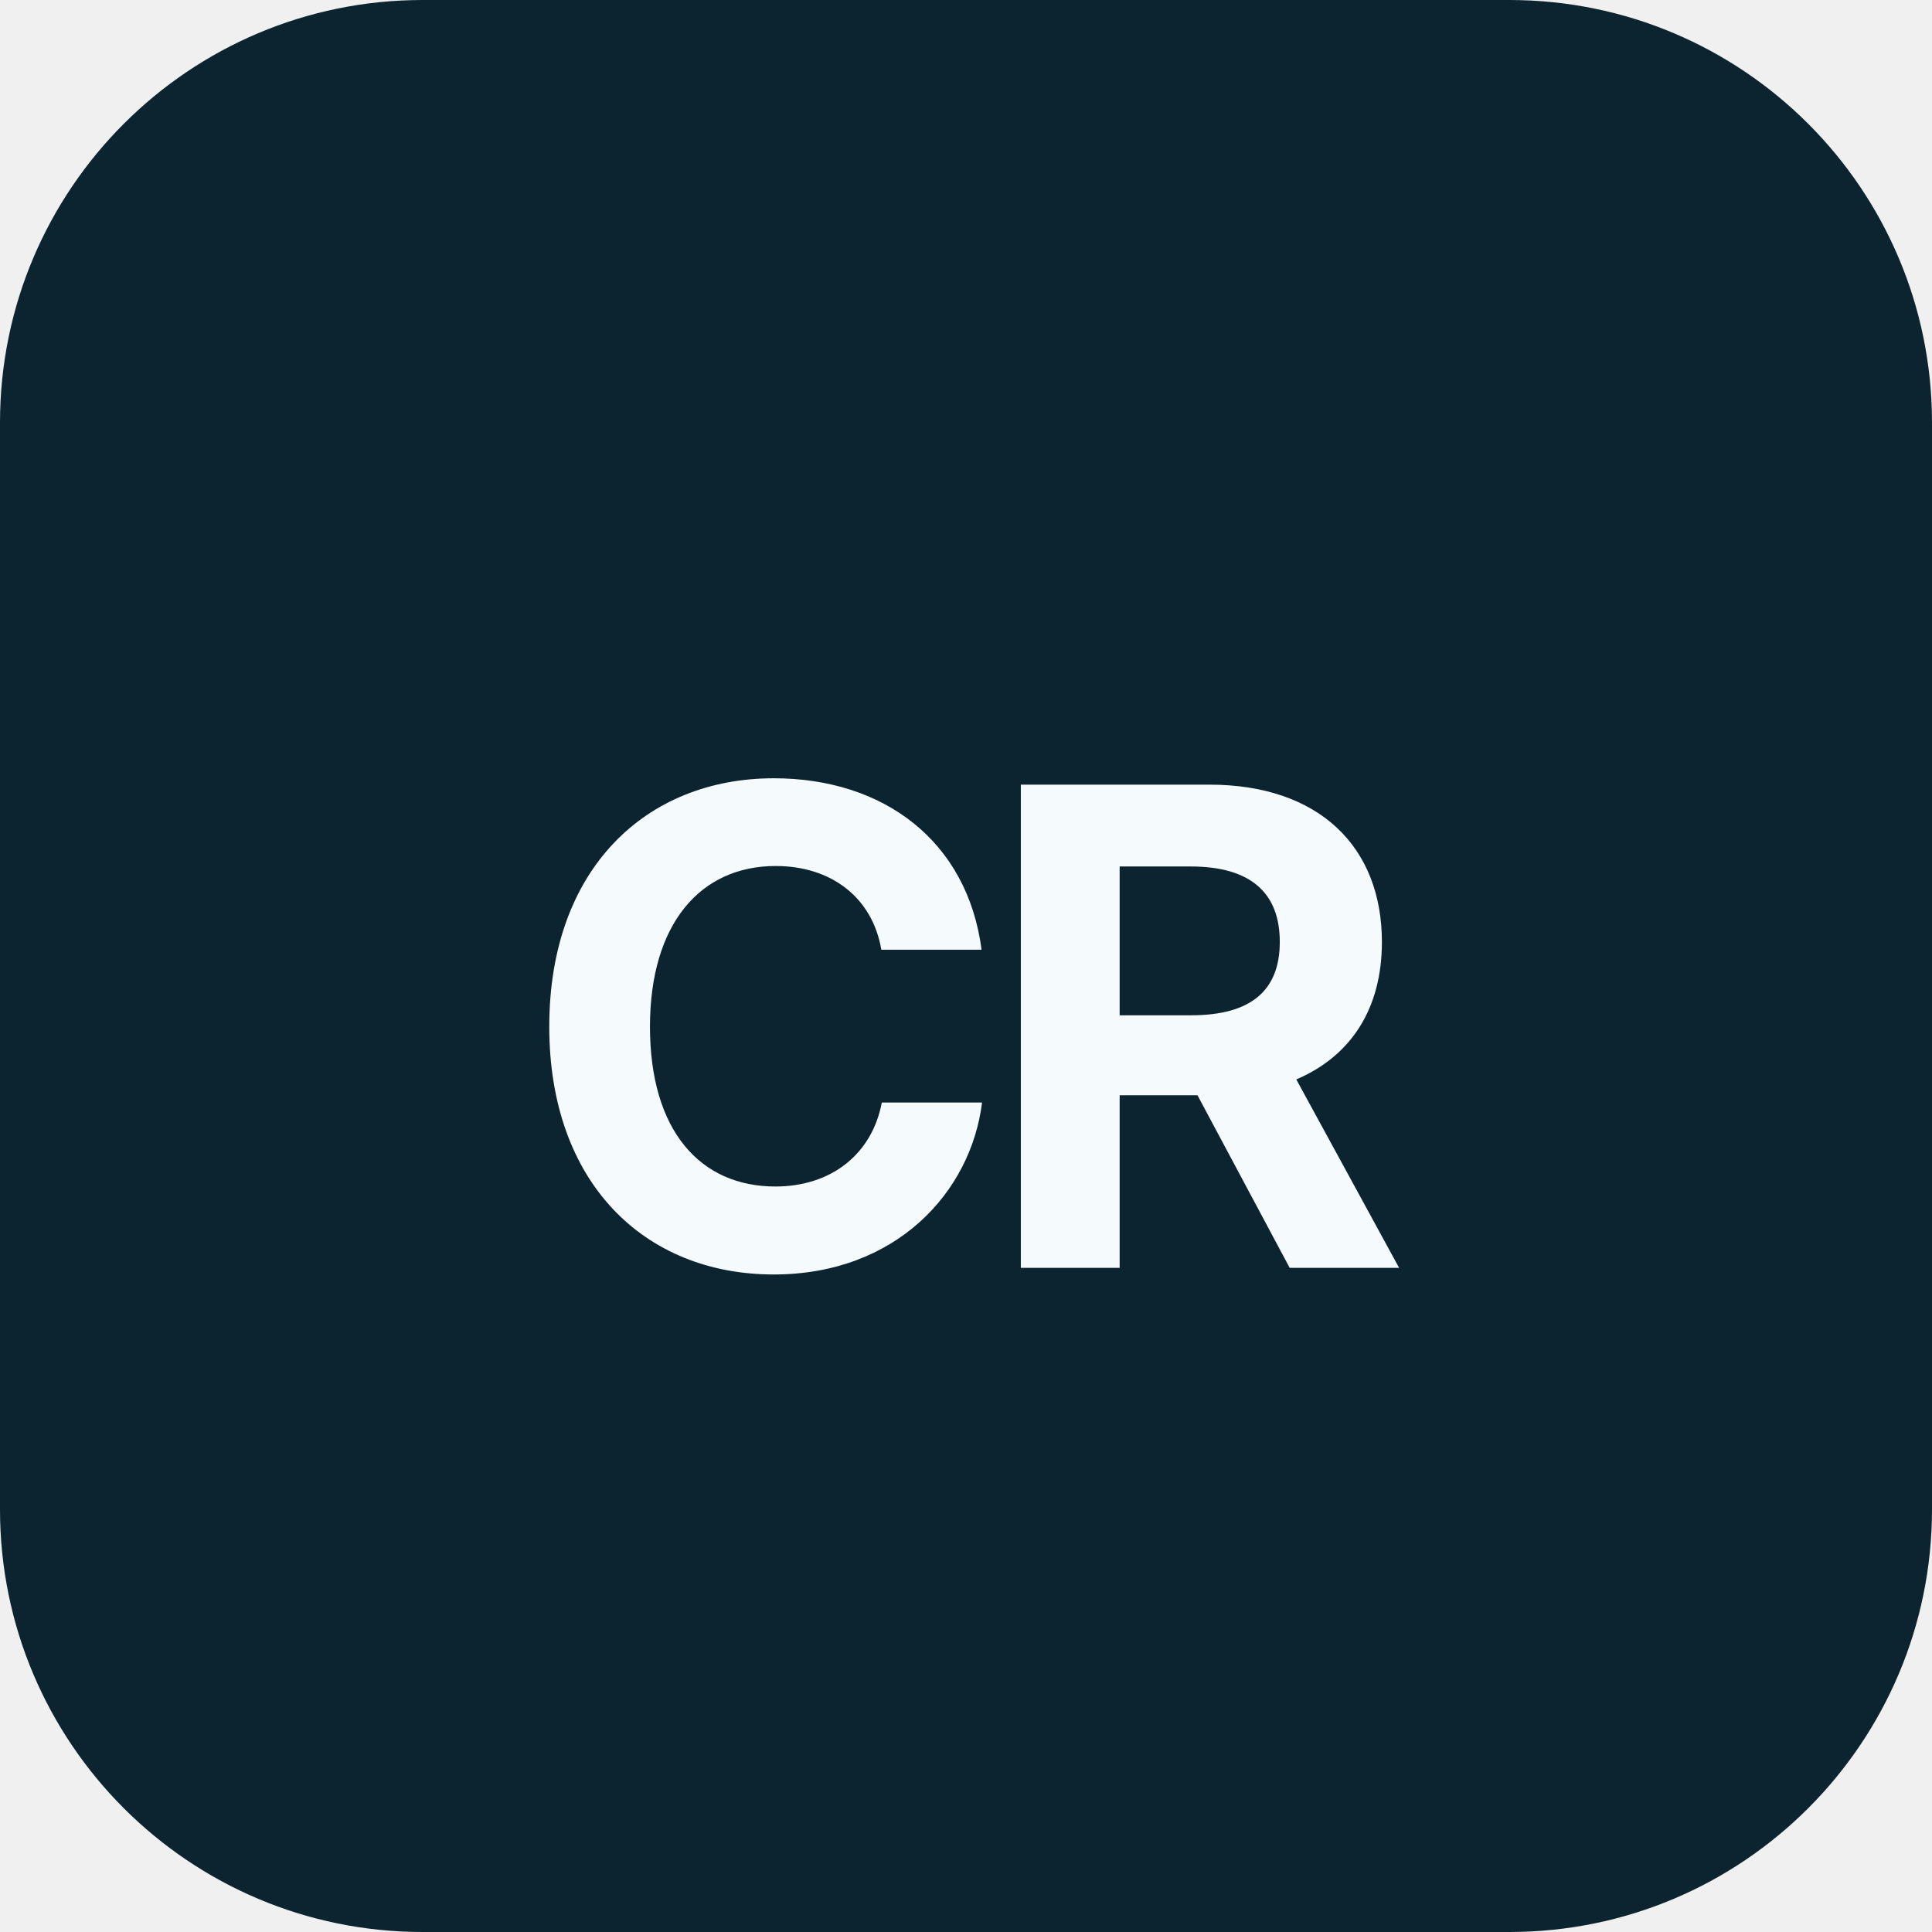
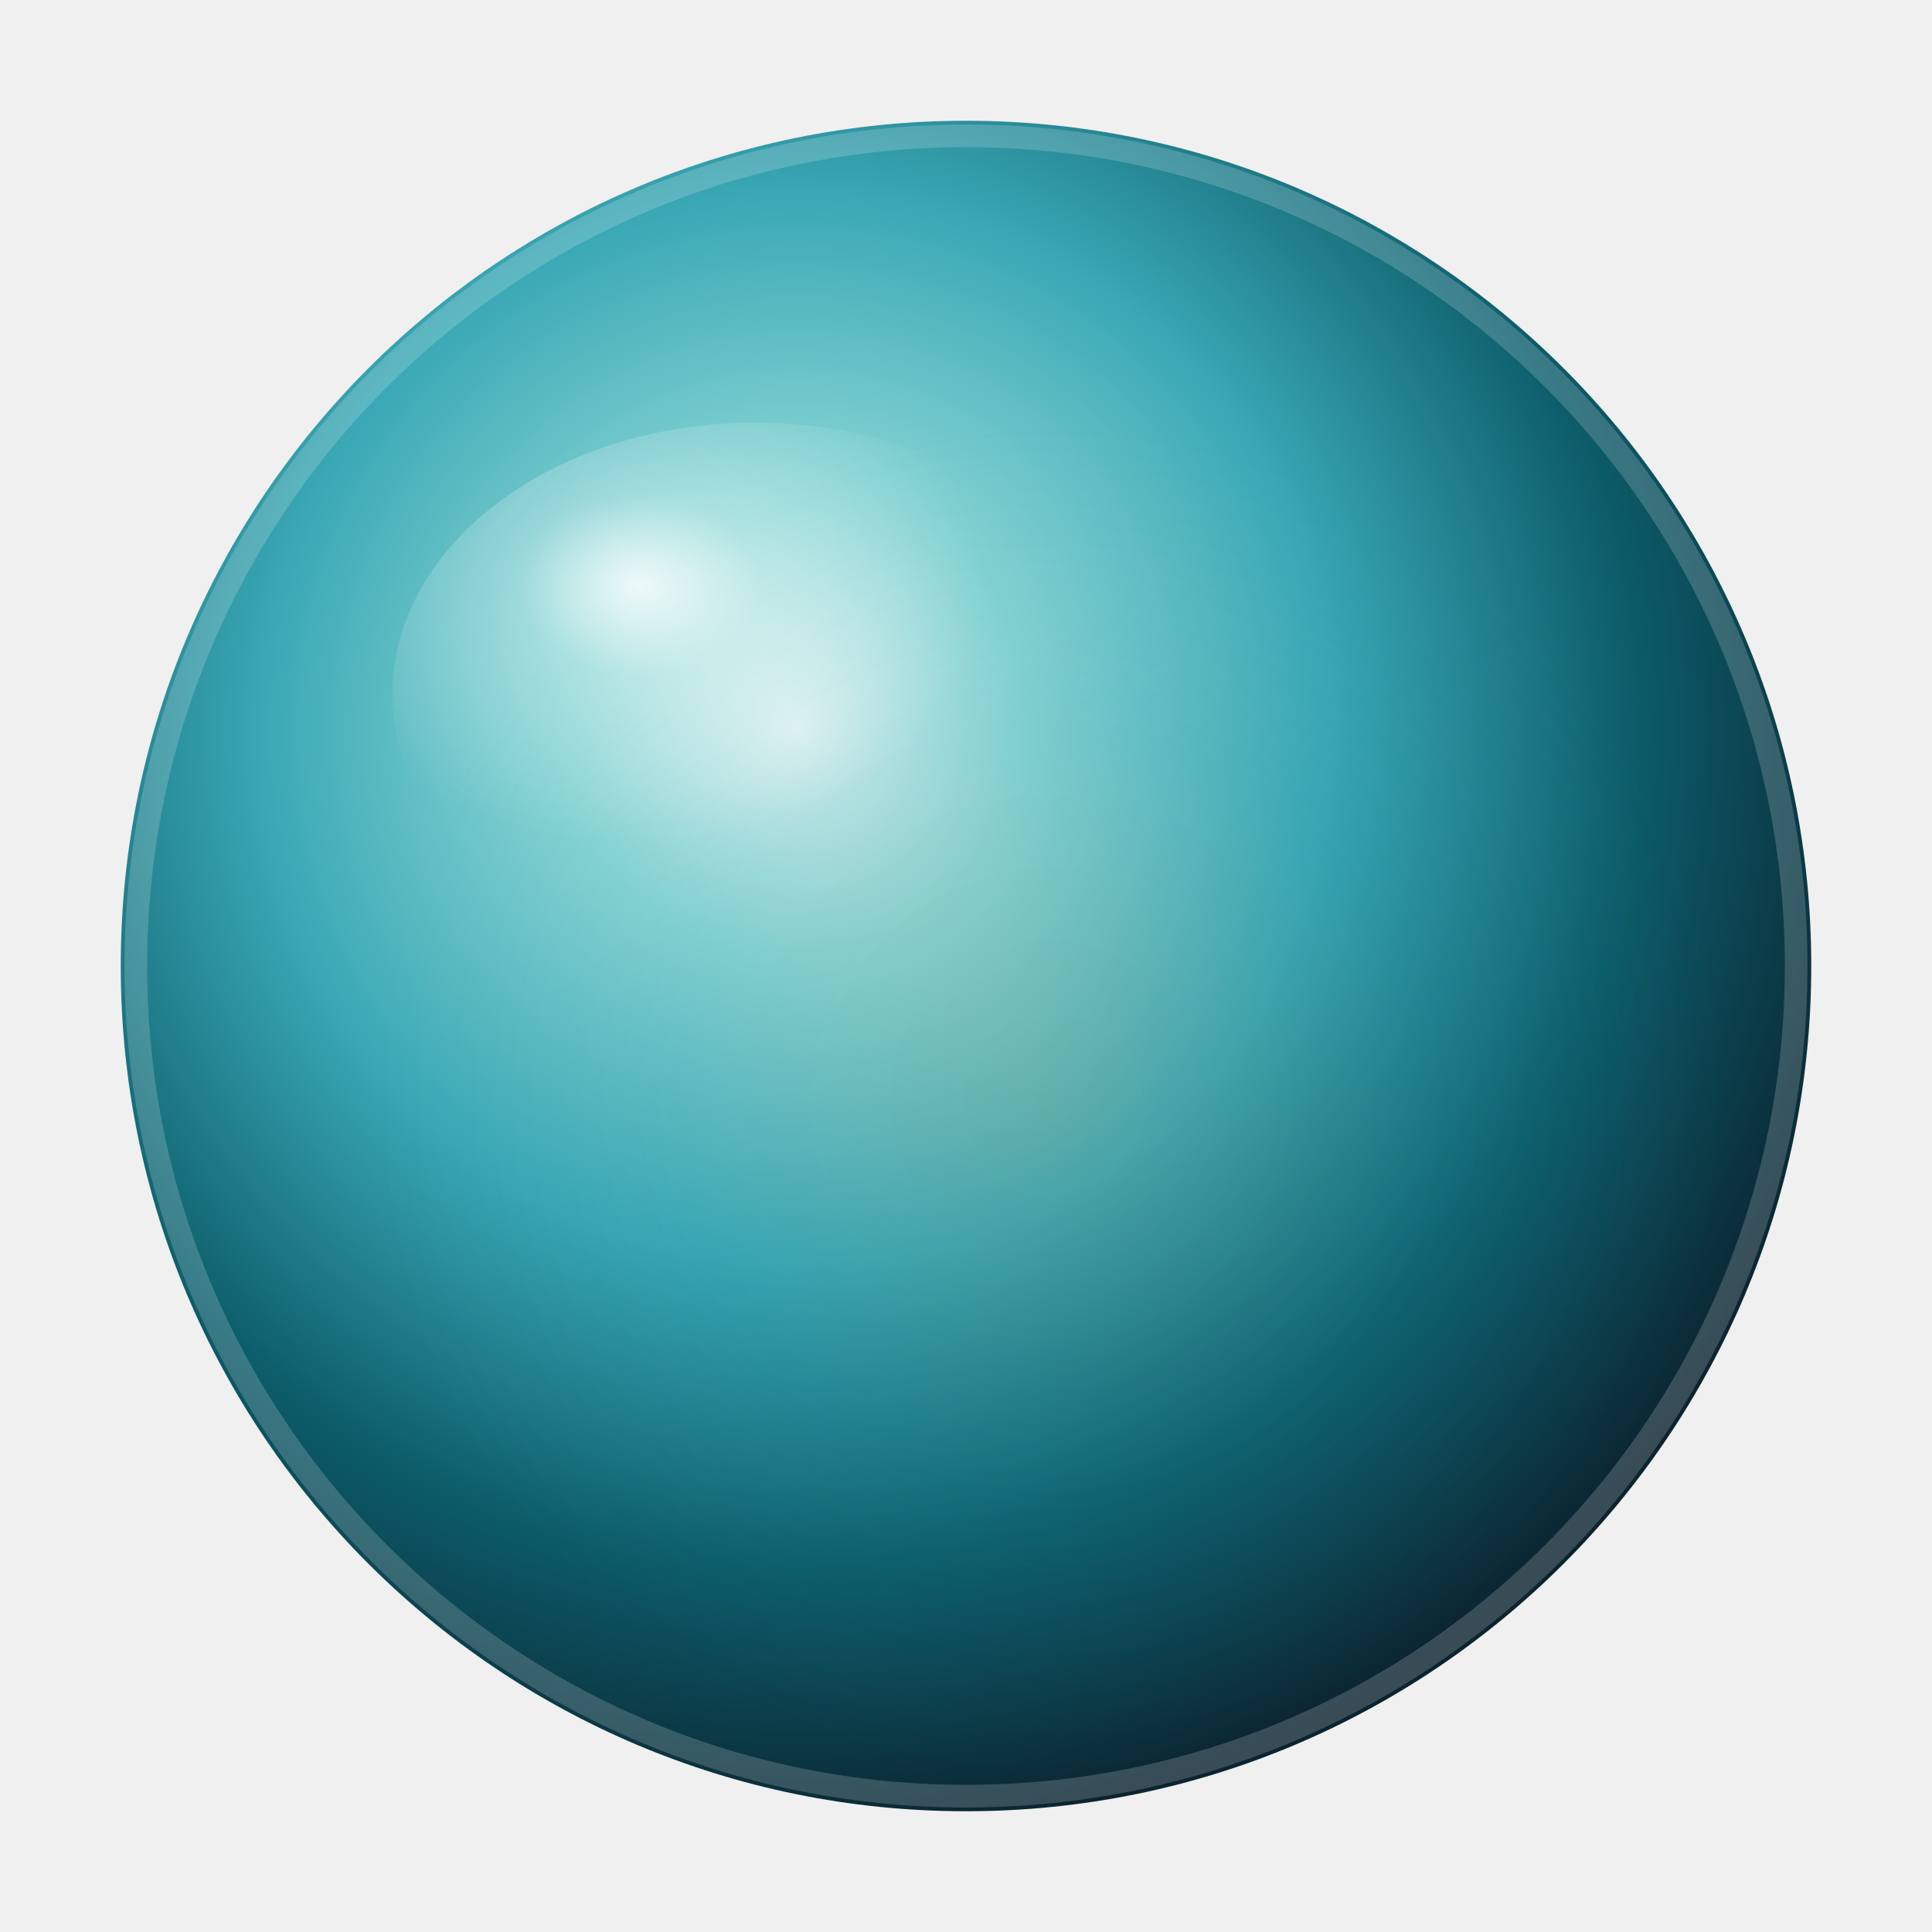
<svg xmlns="http://www.w3.org/2000/svg" viewBox="0 0 128 128" role="img" aria-label="Caretaker Relay">
-   <rect width="128" height="128" rx="28" fill="#0B2430" />
-   <text x="64" y="84" text-anchor="middle" font-family="system-ui,-apple-system,sans-serif" font-size="44" font-weight="700" fill="#F5FAFC" letter-spacing="-0.05em">CR</text>
+   <defs>
+     <radialGradient id="st-body" cx="40%" cy="36%" r="66%">
+       <stop offset="0%" stop-color="#E8F8F7" />
+       <stop offset="20%" stop-color="#8DD8D6" />
+       <stop offset="48%" stop-color="#3AA8B5" />
+       <stop offset="75%" stop-color="#0C5C6A" />
+       <stop offset="100%" stop-color="#0B2430" />
+     </radialGradient>
+     <radialGradient id="st-hi" cx="34%" cy="30%" r="48%">
+       <stop offset="0%" stop-color="#FFFFFF" stop-opacity="0.85" />
+       <stop offset="35%" stop-color="#FFFFFF" stop-opacity="0.28" />
+       <stop offset="100%" stop-color="#FFFFFF" stop-opacity="0" />
+     </radialGradient>
+     <radialGradient id="st-core" cx="55%" cy="58%" r="40%">
+       <stop offset="0%" stop-color="#C9893A" stop-opacity="0.14" />
+       <stop offset="55%" stop-color="#1F8A9A" stop-opacity="0.12" />
+       <stop offset="100%" stop-color="#1F8A9A" stop-opacity="0" />
+     </radialGradient>
+   </defs>
+   <circle cx="64" cy="64" r="56" fill="url(#st-body)" />
+   <circle cx="64" cy="64" r="56" fill="url(#st-core)" />
+   <ellipse cx="50" cy="46" rx="24" ry="18" fill="url(#st-hi)" />
+   <circle cx="64" cy="64" r="55" fill="none" stroke="#FFFFFF" stroke-opacity="0.18" stroke-width="1.5" />
</svg>
